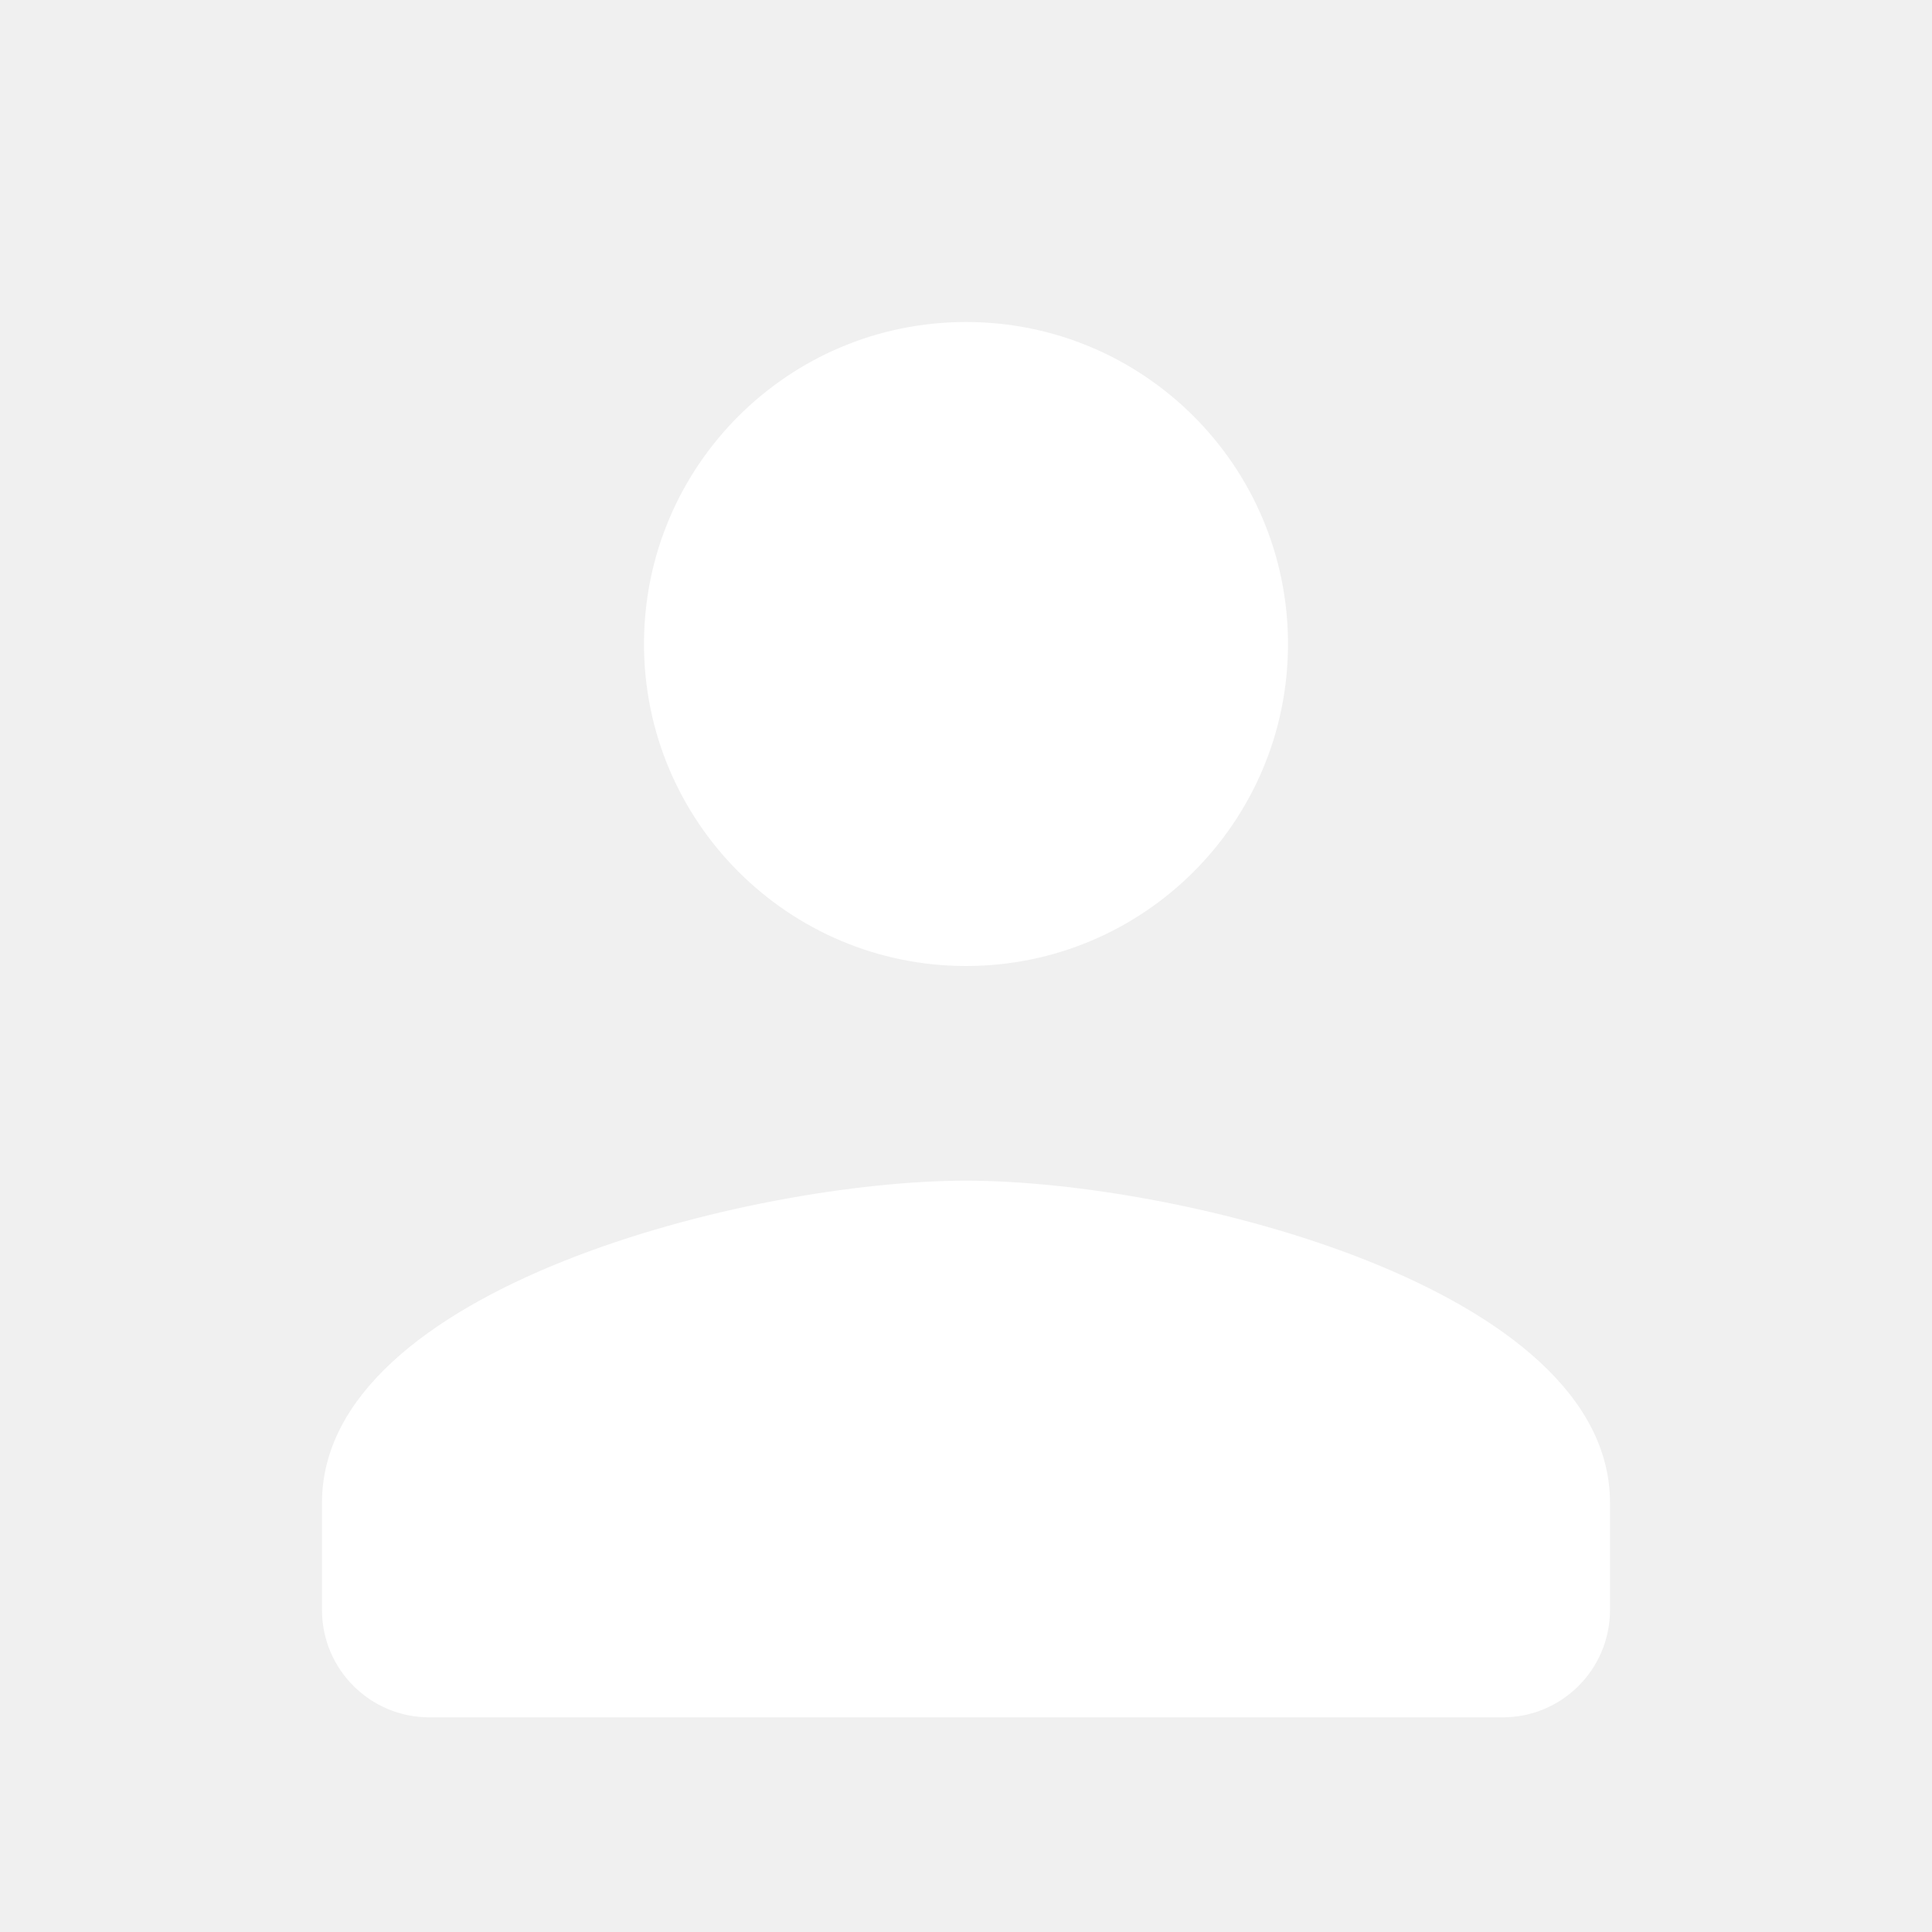
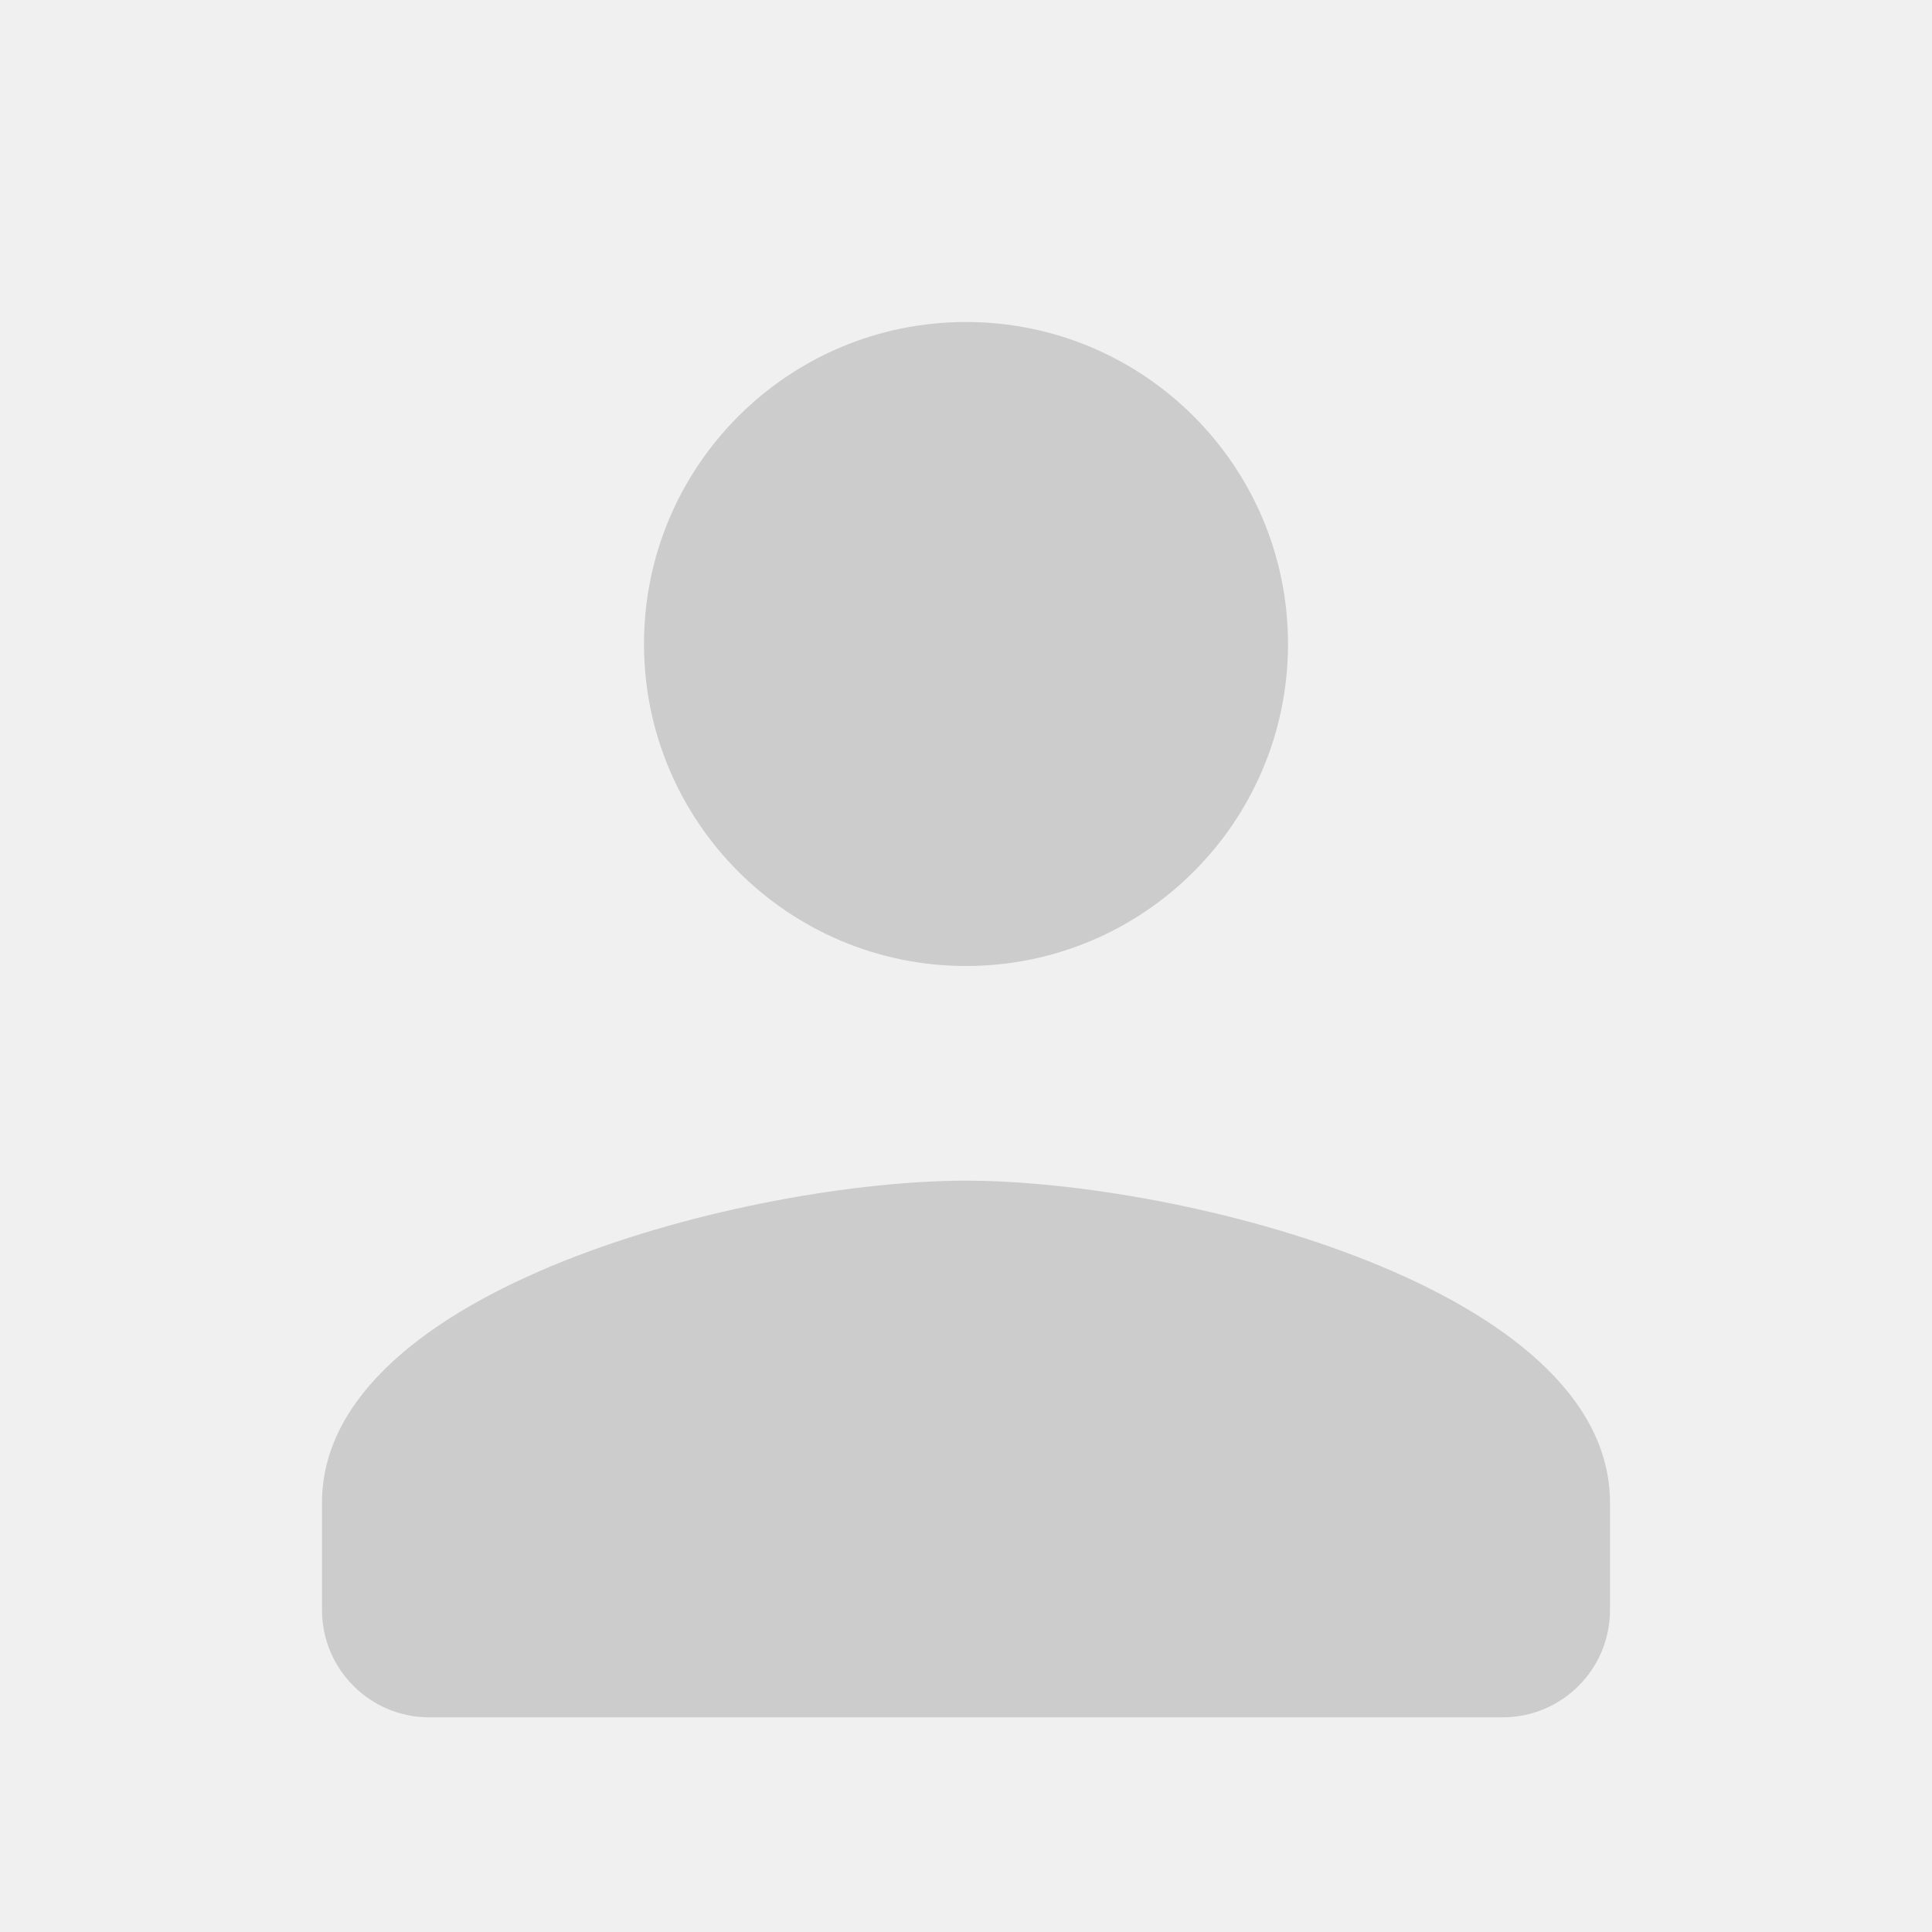
- <svg xmlns="http://www.w3.org/2000/svg" fill="white" viewBox="0 0 18 18" fit="" preserveAspectRatio="xMidYMid meet" focusable="false">
+ <svg xmlns="http://www.w3.org/2000/svg" fill="#cccccc" viewBox="0 0 18 18" fit="" preserveAspectRatio="xMidYMid meet" focusable="false">
  <path d="M9 9a3 3 0 1 0-3-3c0 1.655 1.344 3 3 3zm0 2c-2 0-6 1-6 3v1a1 1 0 0 0 1 1h10a1 1 0 0 0 1-1v-1c0-2-4-3-6-3z" fill-rule="evenodd" />
</svg>
